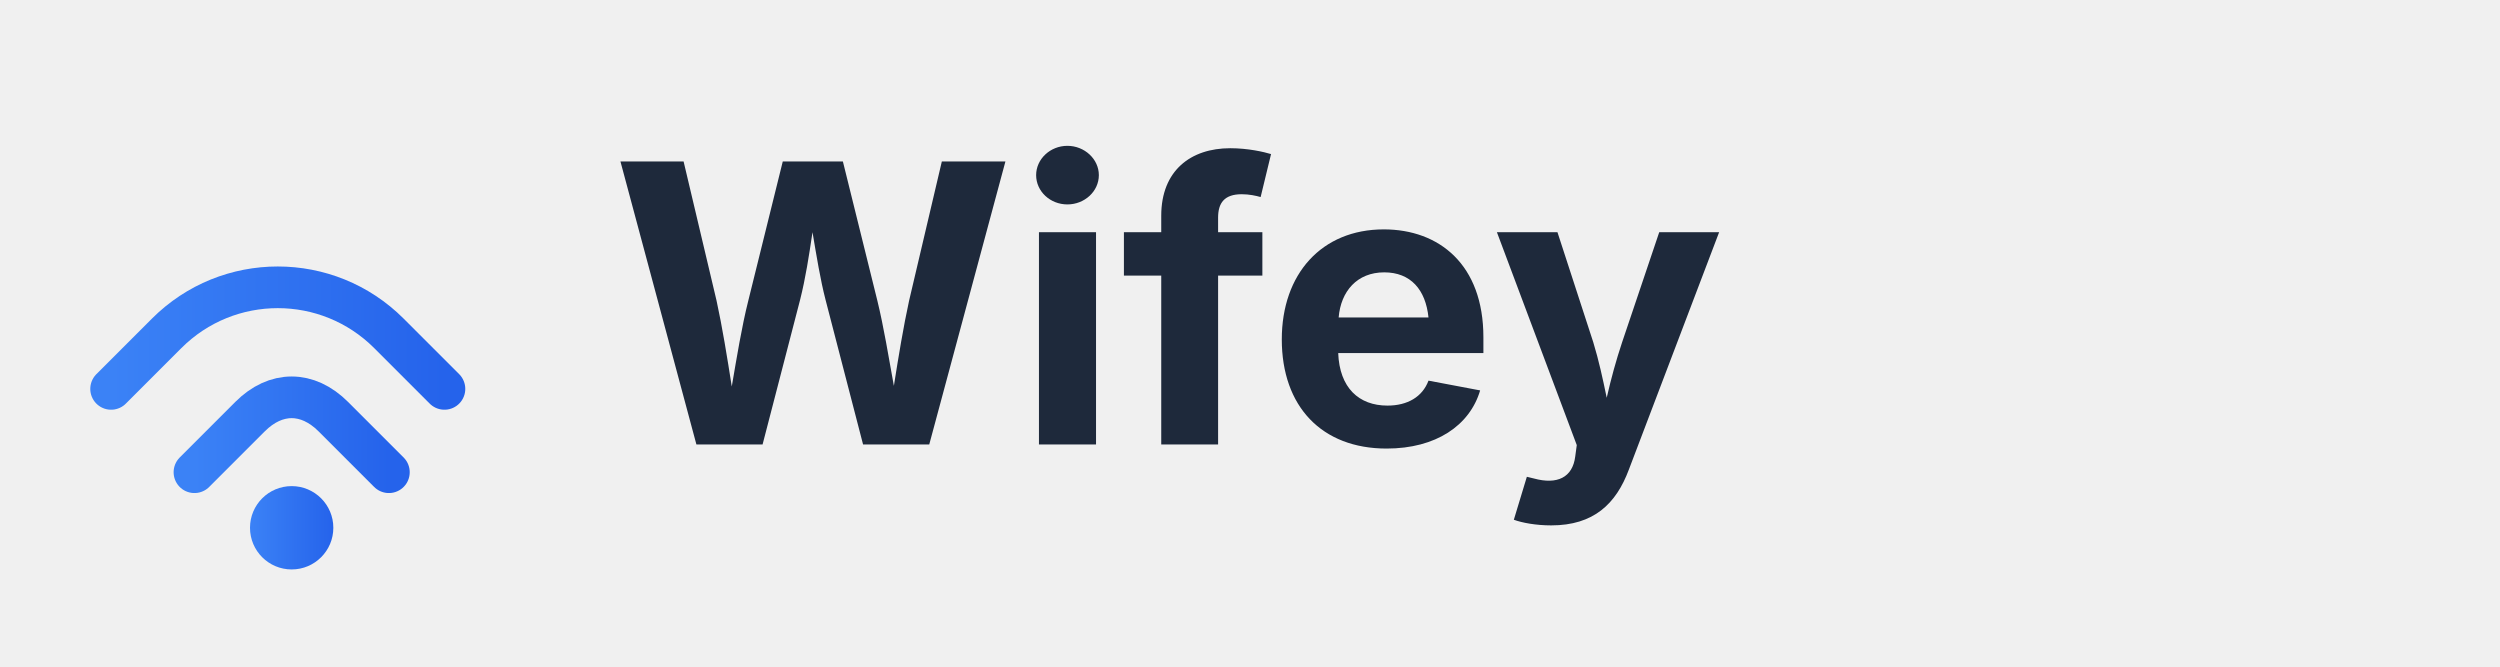
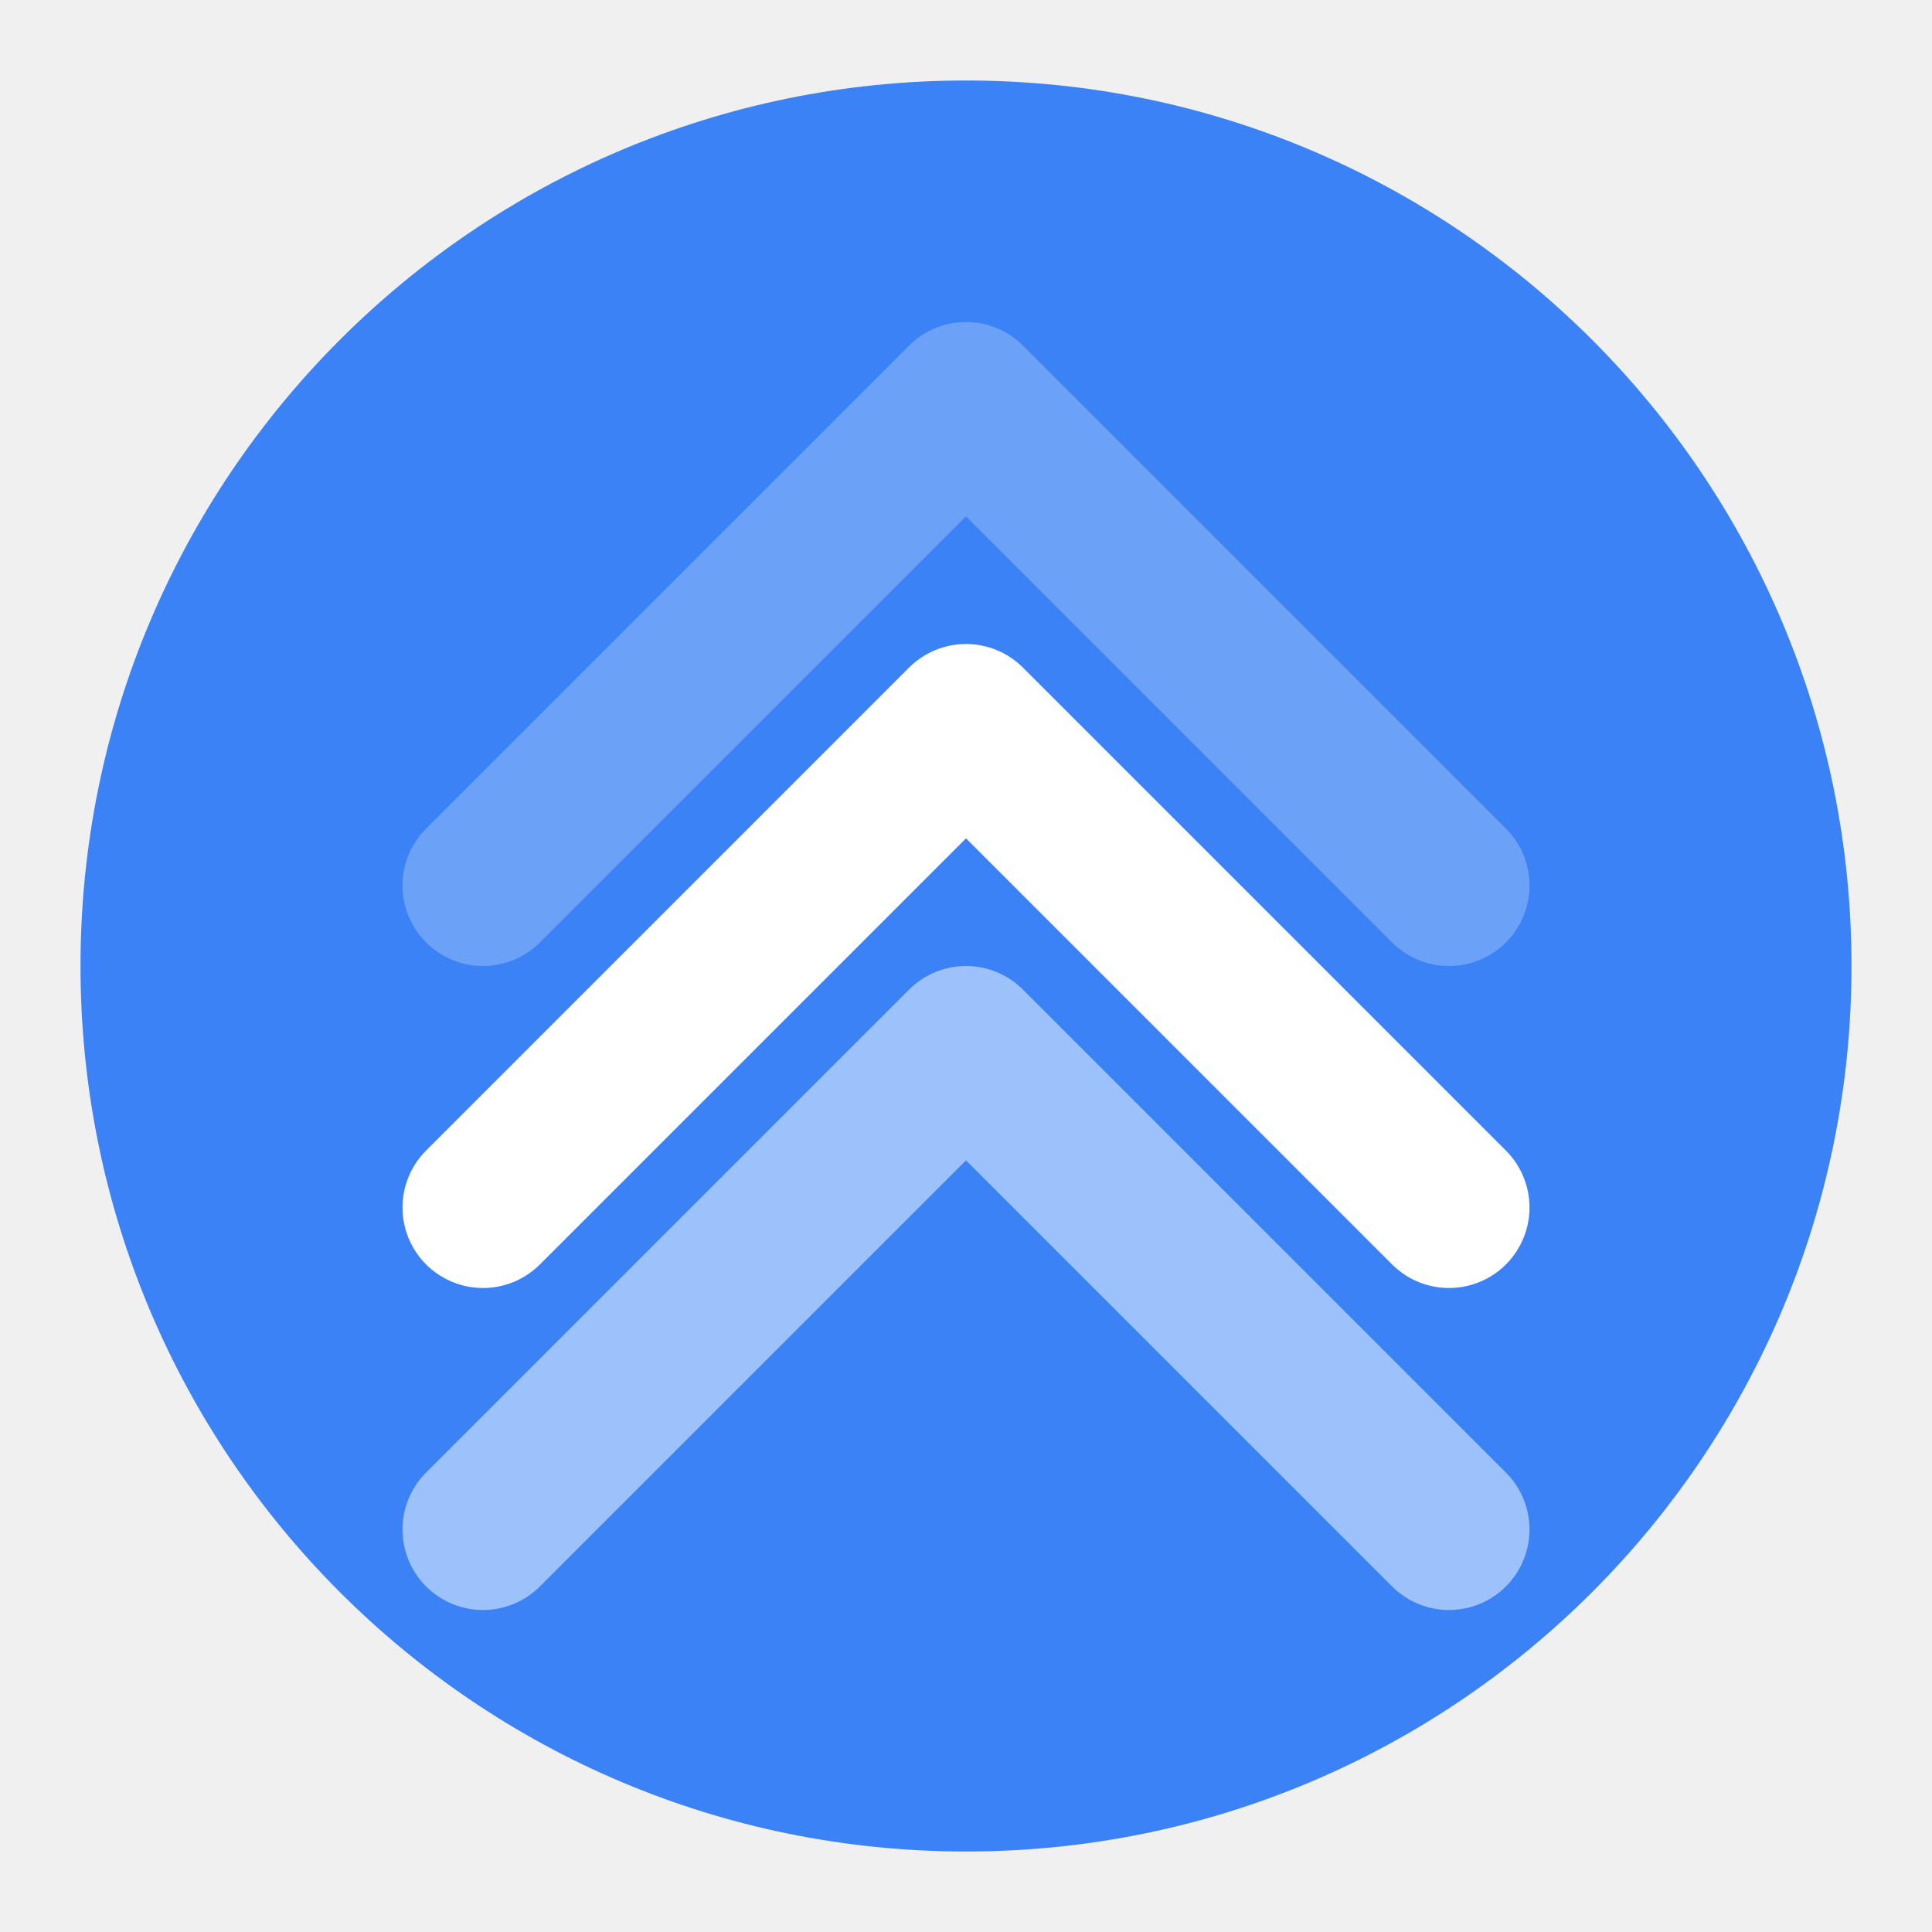
- <svg xmlns="http://www.w3.org/2000/svg" width="180" height="48" viewBox="0 0 180 48" fill="none">
-   <defs>
-     <linearGradient id="logoGradient" x1="0%" y1="0%" x2="100%" y2="0%">
-       <stop offset="0%" style="stop-color:#3B82F6" />
-       <stop offset="100%" style="stop-color:#2563EB" />
-     </linearGradient>
-   </defs>
-   <g transform="translate(8, 12)">
-     <path d="M0 16L4 12C8.418 7.582 15.582 7.582 20 12L24 16" stroke="url(#logoGradient)" stroke-width="3" stroke-linecap="round" fill="none" />
-     <path d="M6 22L10 18C11.857 16.143 14.143 16.143 16 18L20 22" stroke="url(#logoGradient)" stroke-width="3" stroke-linecap="round" fill="none" />
-     <circle cx="13" cy="26" r="3" fill="url(#logoGradient)" />
-   </g>
-   <text x="44" y="32" font-family="Inter, system-ui, sans-serif" font-size="28" font-weight="700" fill="#1E293B">
-     Wifey
-   </text>
+ <svg xmlns="http://www.w3.org/2000/svg" width="512" height="512" viewBox="0 0 24 24" fill="none">
+   <circle cx="12" cy="12" r="11" fill="#3B82F6" />
+   <path d="M6 15L12 9L18 15" stroke="white" stroke-width="2" stroke-linecap="round" stroke-linejoin="round" />
+   <path d="M6 19L12 13L18 19" stroke="white" stroke-width="2" stroke-linecap="round" stroke-linejoin="round" opacity="0.5" />
+   <path d="M6 11L12 5L18 11" stroke="white" stroke-width="2" stroke-linecap="round" stroke-linejoin="round" opacity="0.25" />
</svg>
